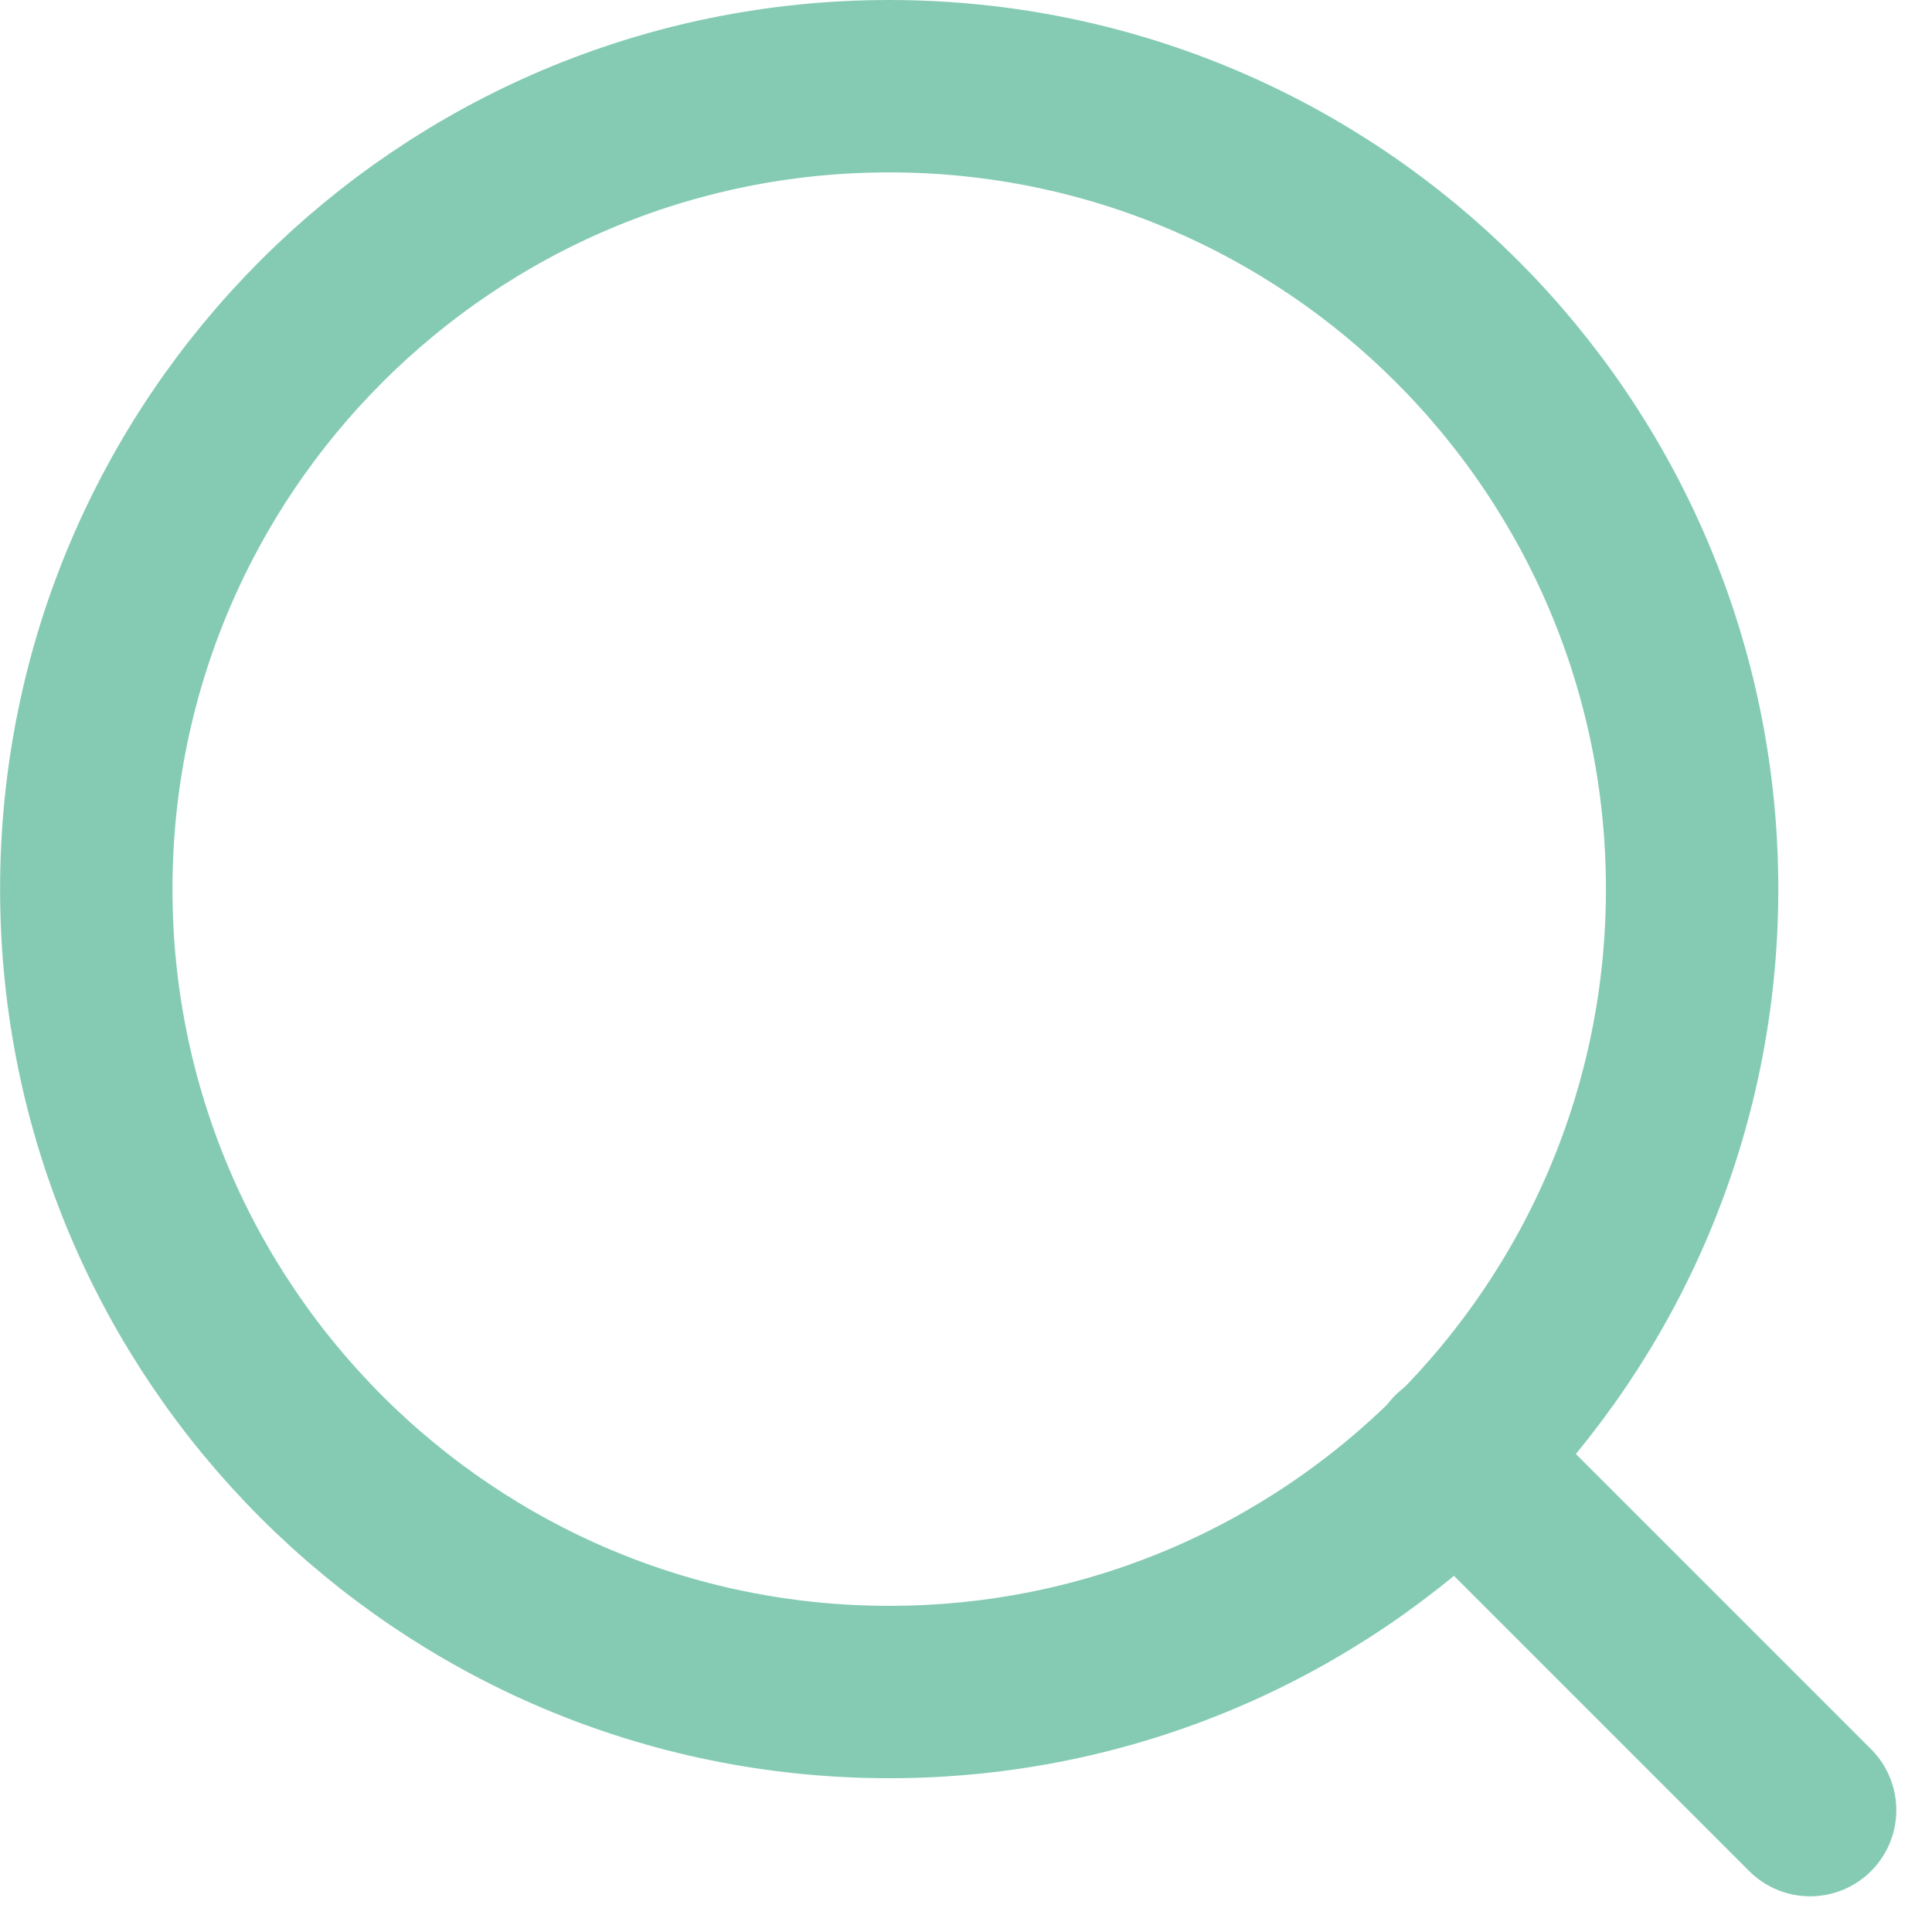
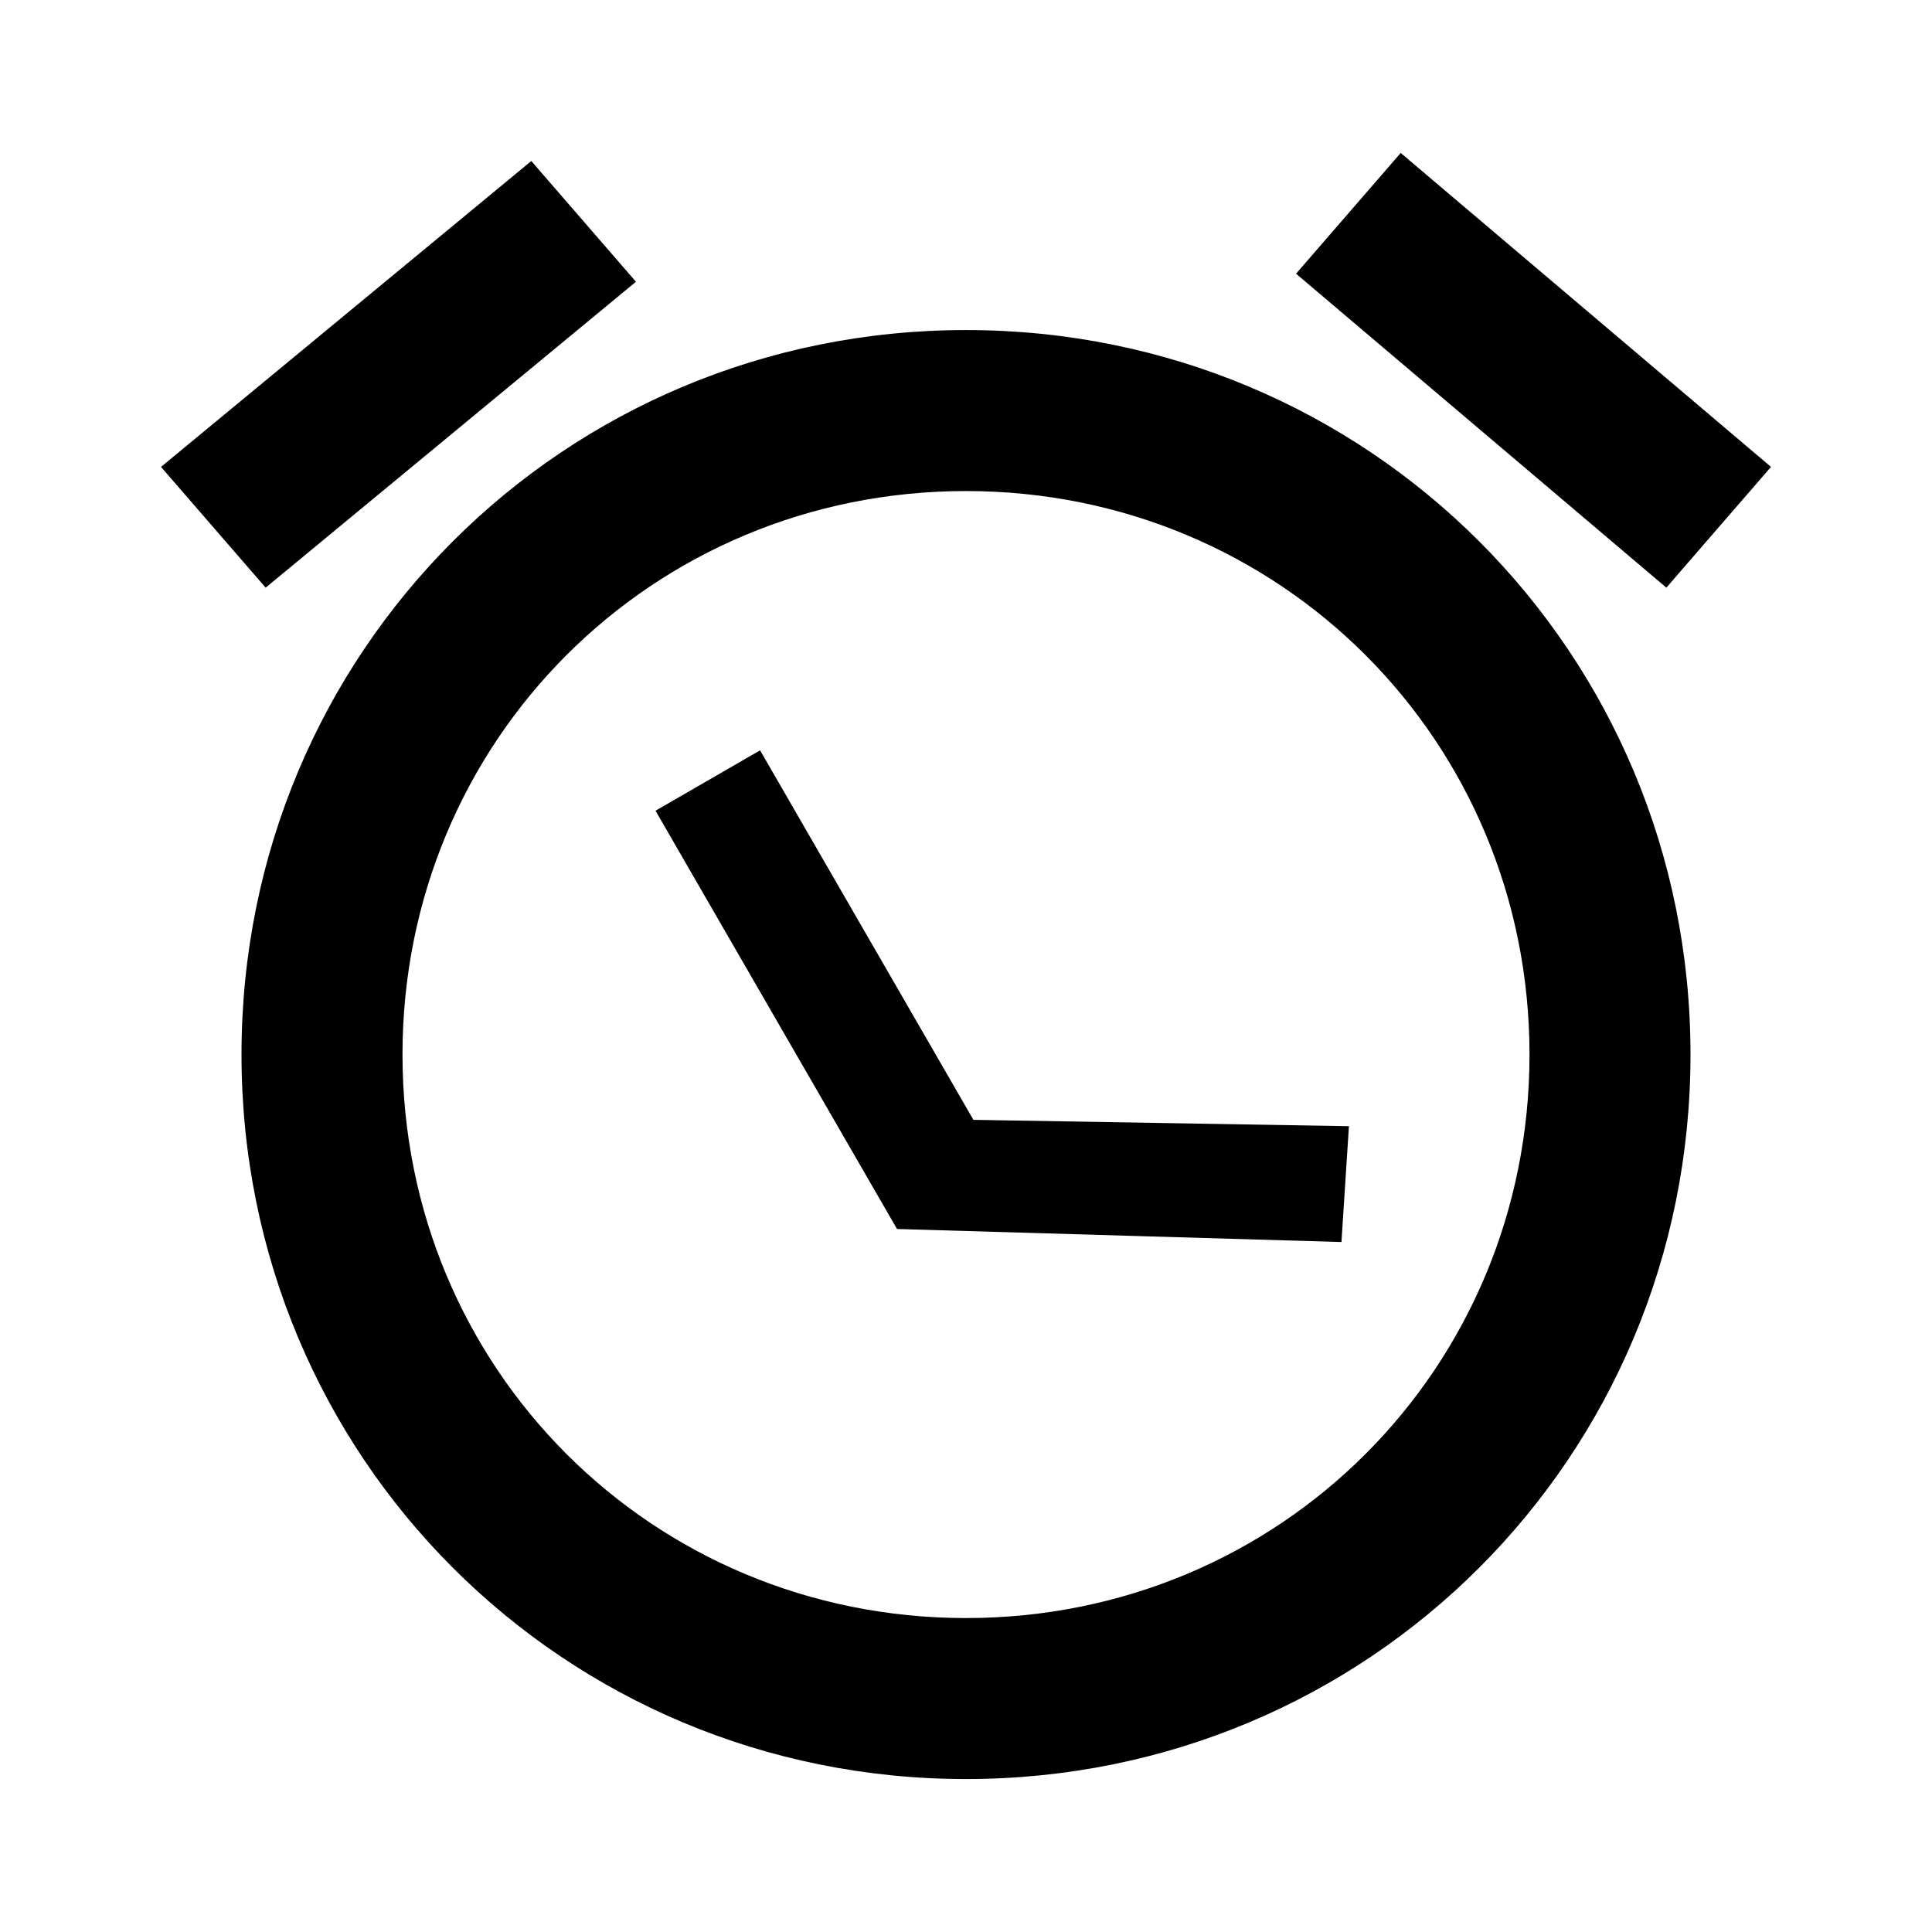
- <svg xmlns="http://www.w3.org/2000/svg" width="22.414" height="22.414" viewBox="0 0 22.414 22.414">
-   <g id="Icon_feather-search" data-name="Icon feather-search" transform="translate(-3.5 -3.5)" opacity="0.5">
-     <path id="Path_1" data-name="Path 1" d="M23.131,13.815A9.315,9.315,0,1,1,13.815,4.5,9.315,9.315,0,0,1,23.131,13.815Z" fill="none" stroke="#0c9869" stroke-linecap="round" stroke-linejoin="round" stroke-width="2" />
-     <path id="Path_2" data-name="Path 2" d="M29.081,29.081l-4.106-4.106" transform="translate(-4.581 -4.581)" fill="none" stroke="#0c9869" stroke-linecap="round" stroke-linejoin="round" stroke-width="2" />
-   </g>
+ <svg xmlns="http://www.w3.org/2000/svg" width="24" height="24" viewBox="0 0 24 24" fill="none">
+   <path fill-rule="evenodd" clip-rule="evenodd" d="M22 5.8L17.4 1.9L16.1 3.4L20.7 7.3L22 5.8ZM7.9 3.5L6.6 2L2 5.8L3.3 7.3L7.9 3.5ZM8.143 10.071L9.442 9.321L12.092 13.911L16.757 13.99L16.664 15.429L11.143 15.267L8.143 10.071ZM12 4.1C7 4.1 3 8.1 3 13.1C3 18.1 7 22.1 12 22.1C17 22.1 21 18.1 21 13.1C21 8.1 17 4.1 12 4.1ZM5 13.1C5 17 8.1 20.1 12 20.1C15.9 20.1 19 17 19 13.1C19 9.2 15.9 6.1 12 6.1C8.1 6.1 5 9.2 5 13.1Z" fill="black" />
</svg>
